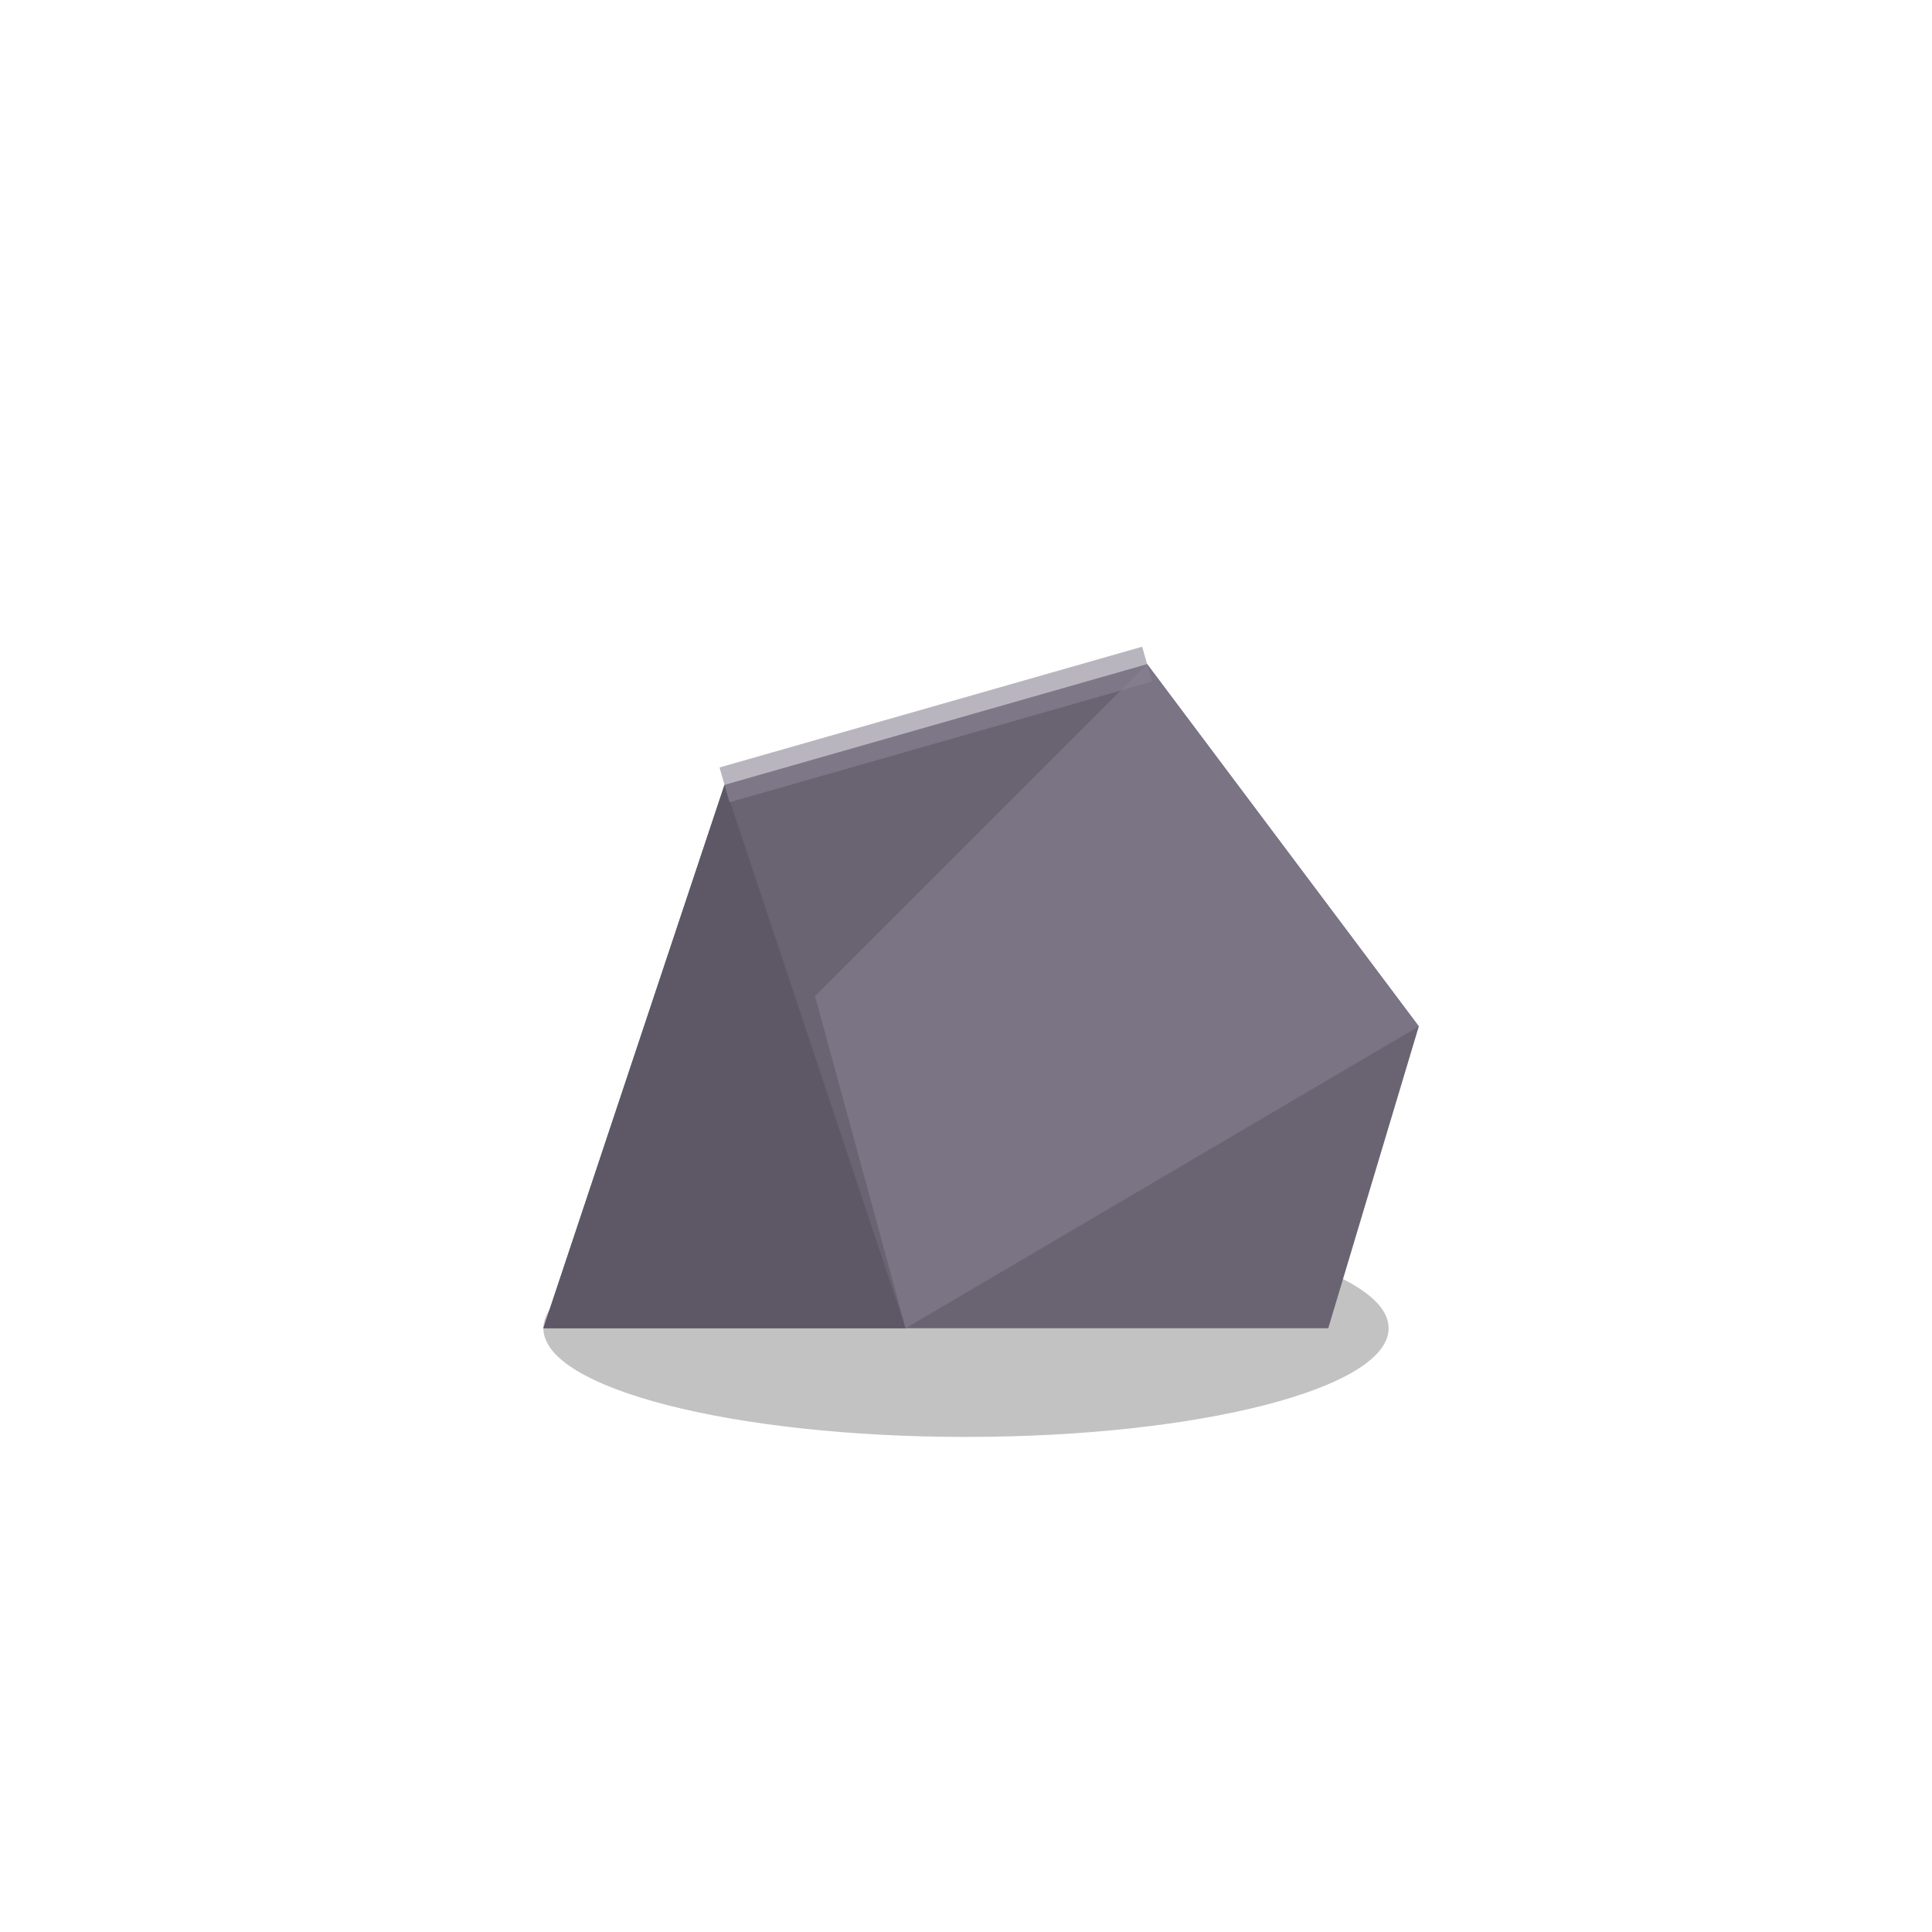
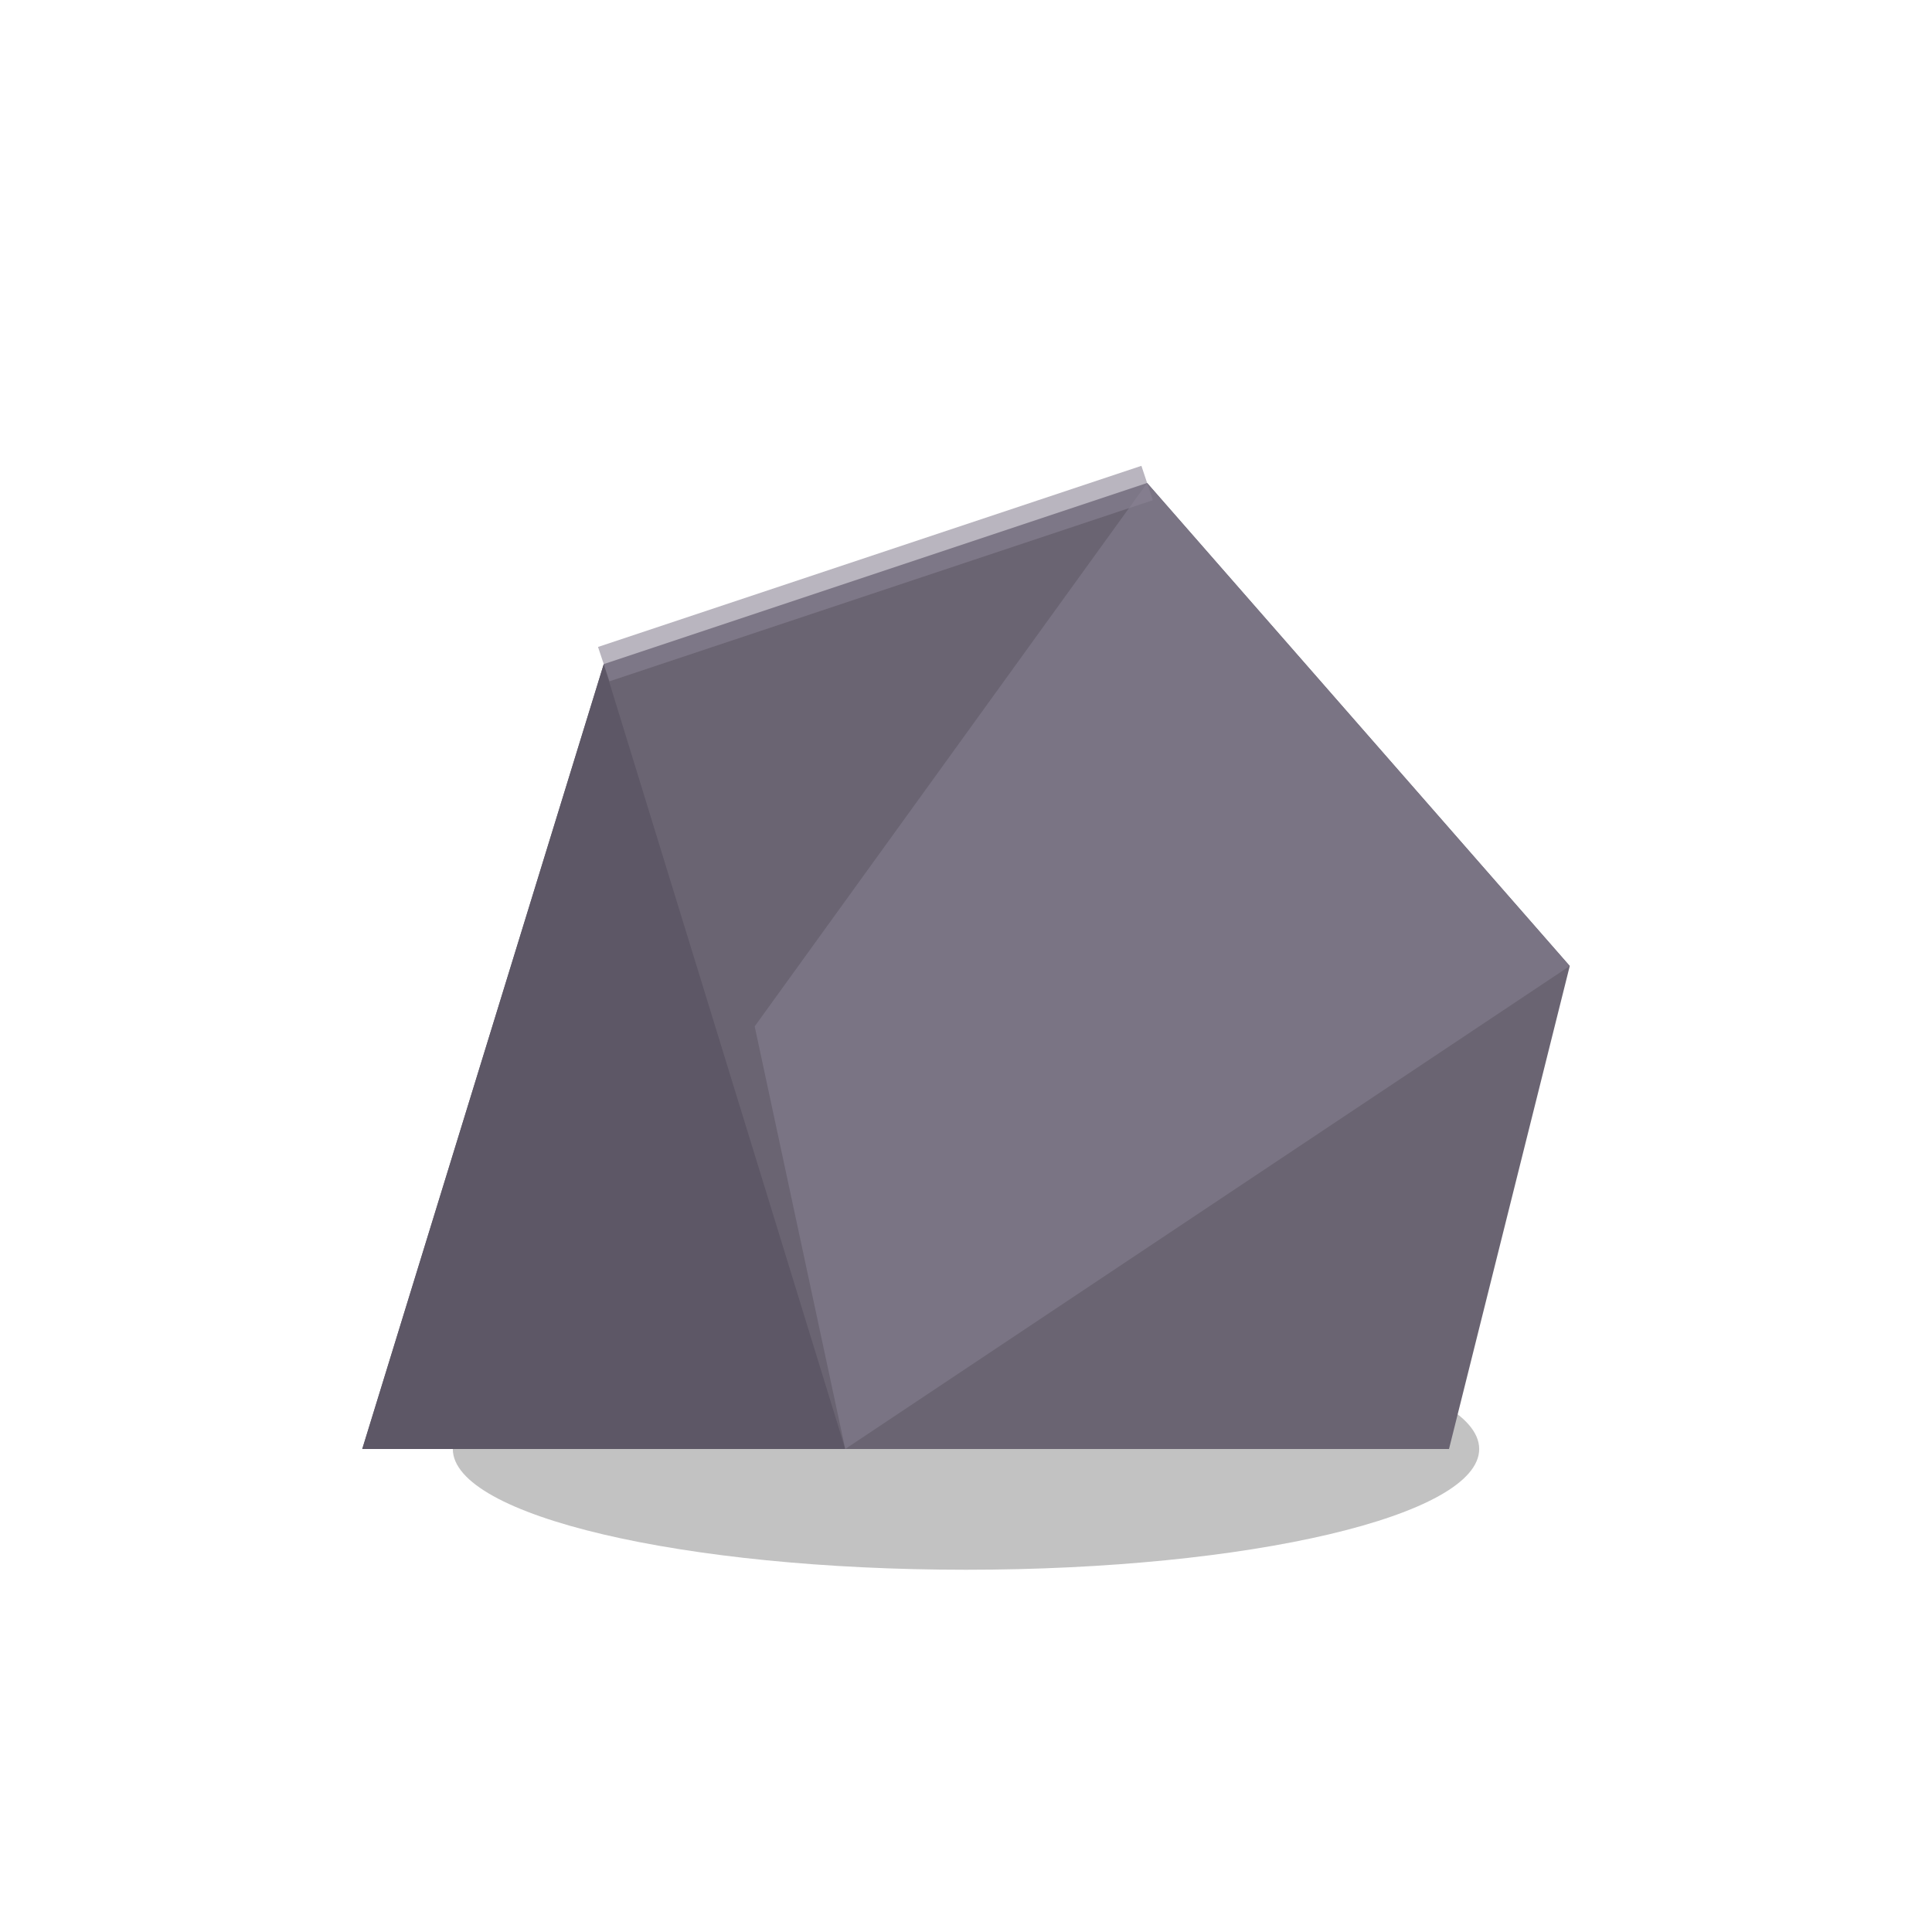
<svg xmlns="http://www.w3.org/2000/svg" viewBox="0 0 64 64">
-   <ellipse cx="32" cy="44" rx="14" ry="3.6" fill="rgba(0,0,0,0.24)" />
-   <polygon points="18,44 24,26 38,22 47,34 44,44" fill="#6a6472" />
-   <polygon points="18,44 24,26 30,44" fill="#5d5766" />
-   <polygon points="38,22 47,34 30,44 27,33" fill="#7a7484" />
-   <path d="M24 26 L38 22" stroke="#8a8494" stroke-width="1.2" fill="none" opacity="0.6" />
+   <ellipse cx="32" cy="48" rx="17" ry="4" fill="rgba(0,0,0,0.24)" />
+   <polygon points="12,48 20,22 38,16 52,32 48,48" fill="#6a6472" />
+   <polygon points="12,48 20,22 28,48" fill="#5d5766" />
+   <polygon points="38,16 52,32 28,48 25,34" fill="#7a7484" />
+   <path d="M20 22 L38 16" stroke="#8a8494" stroke-width="1.2" fill="none" opacity="0.6" />
</svg>
